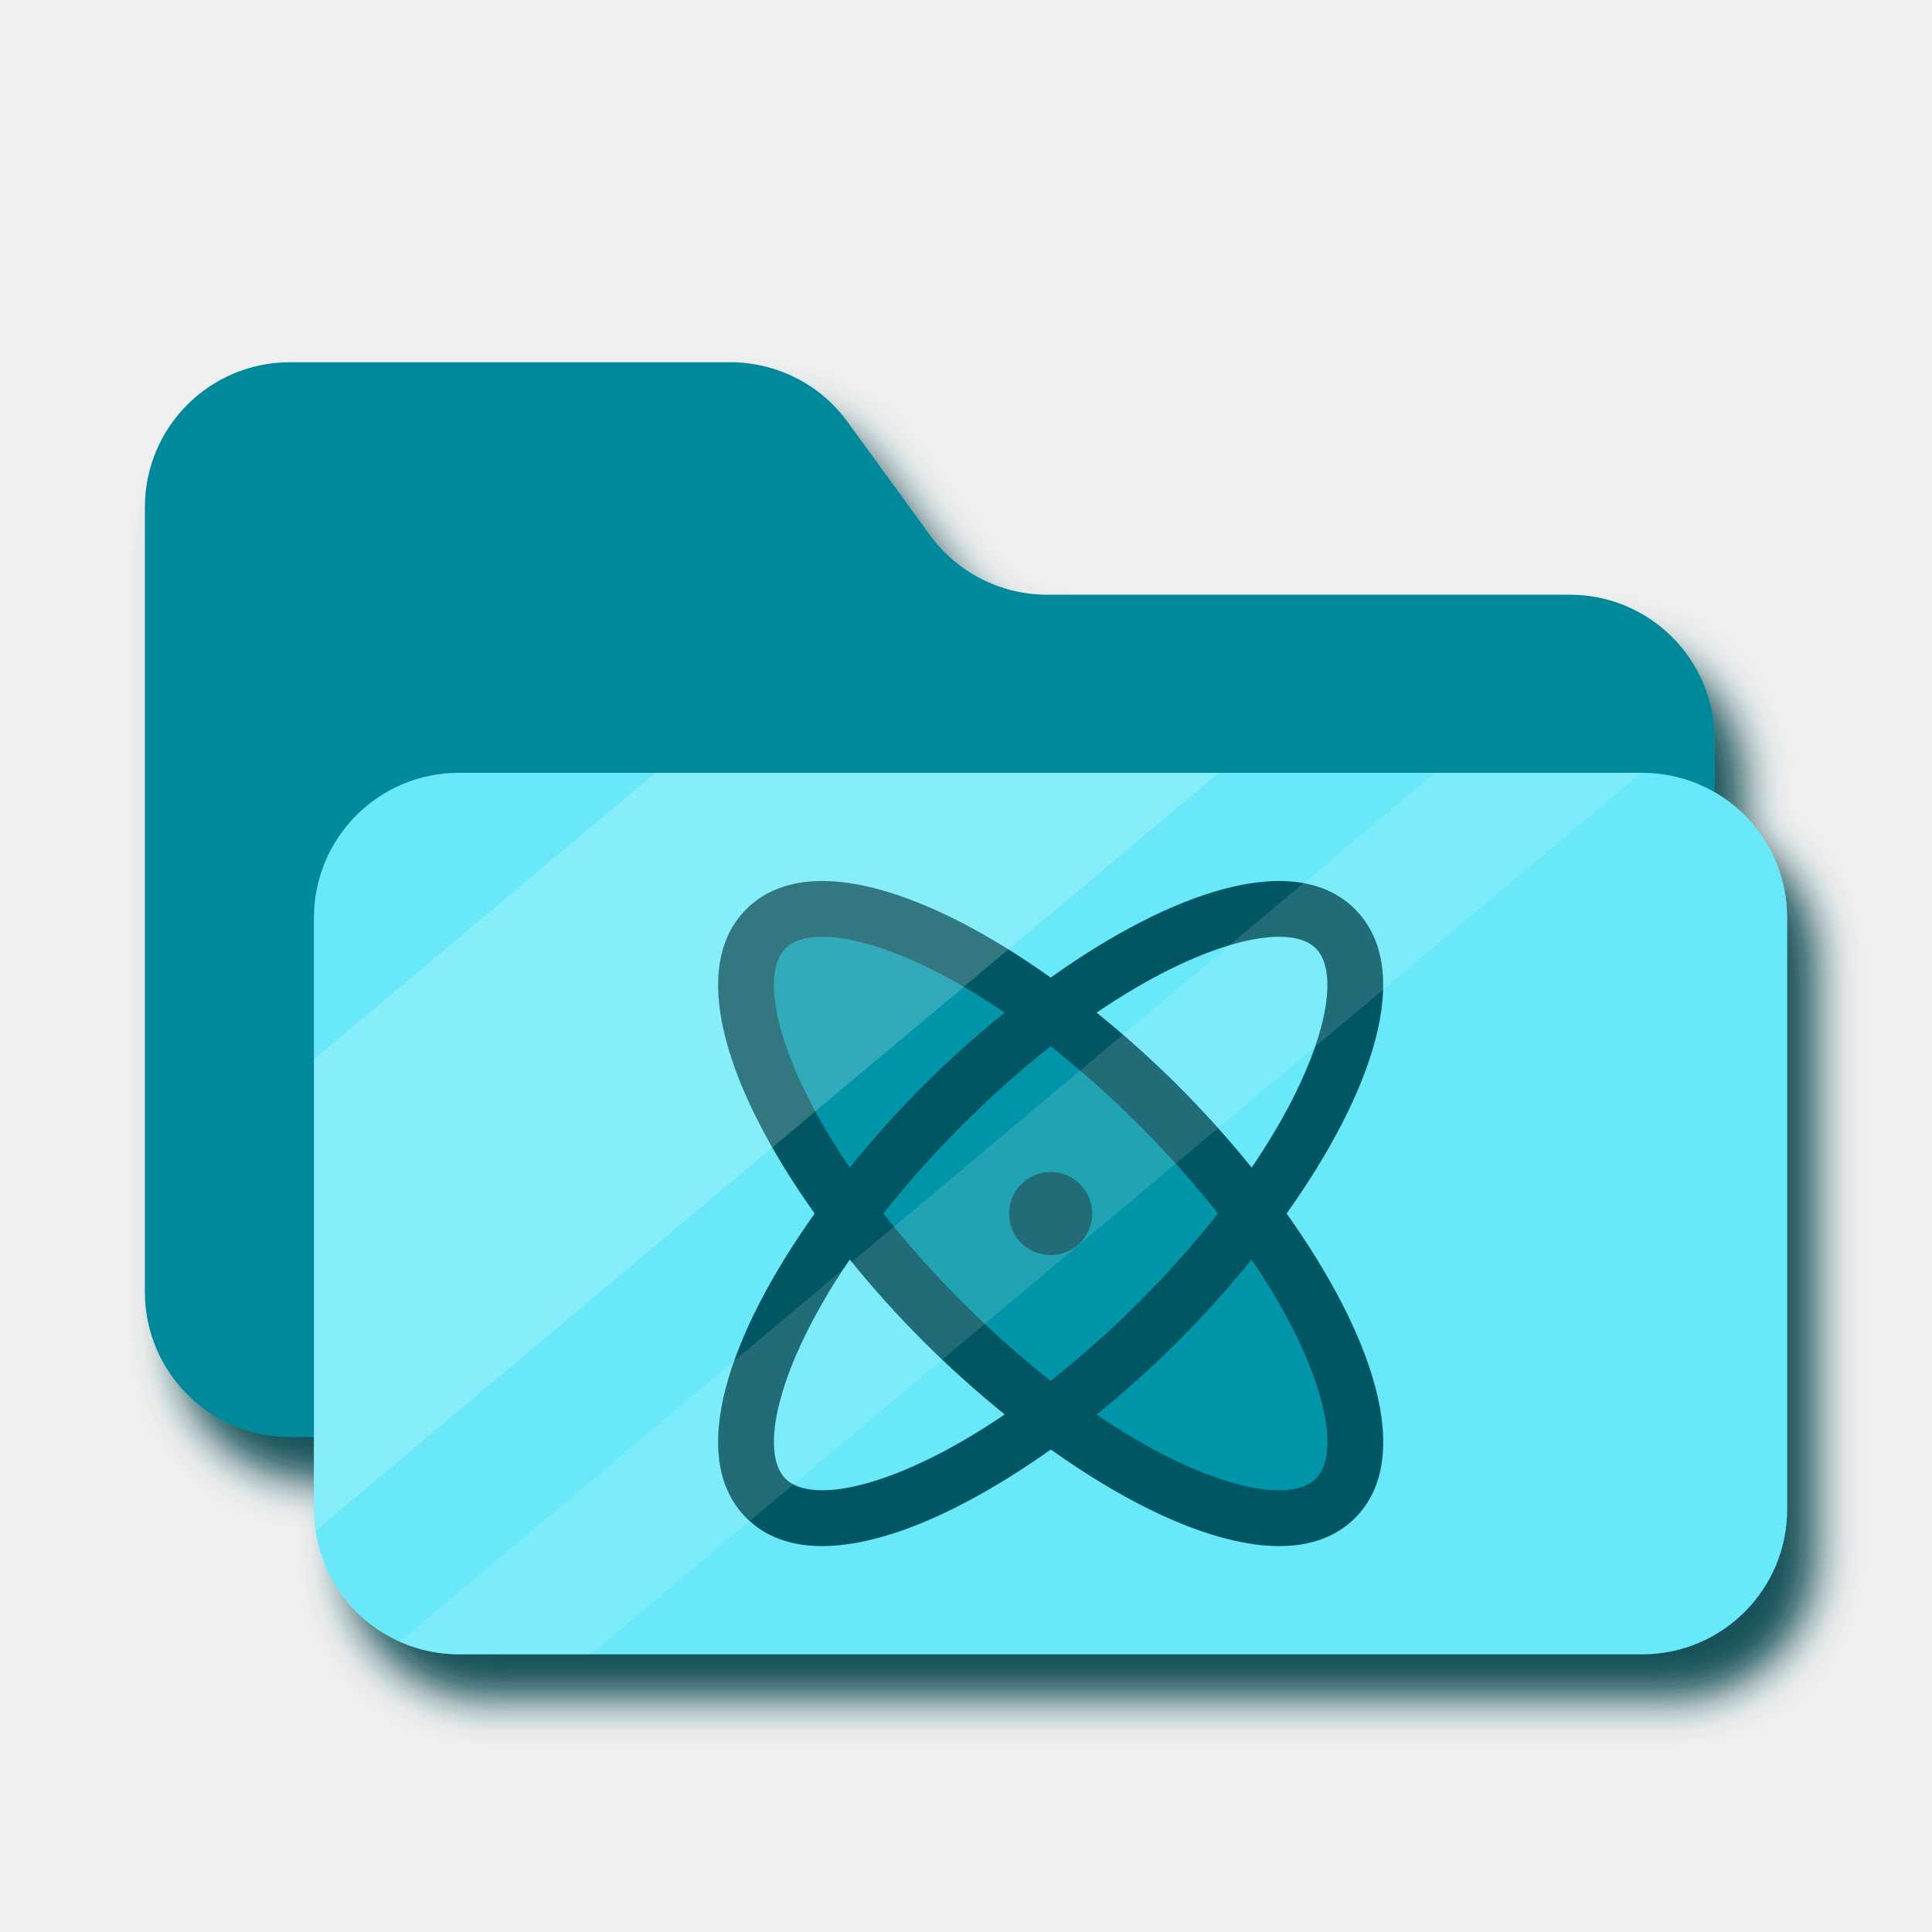
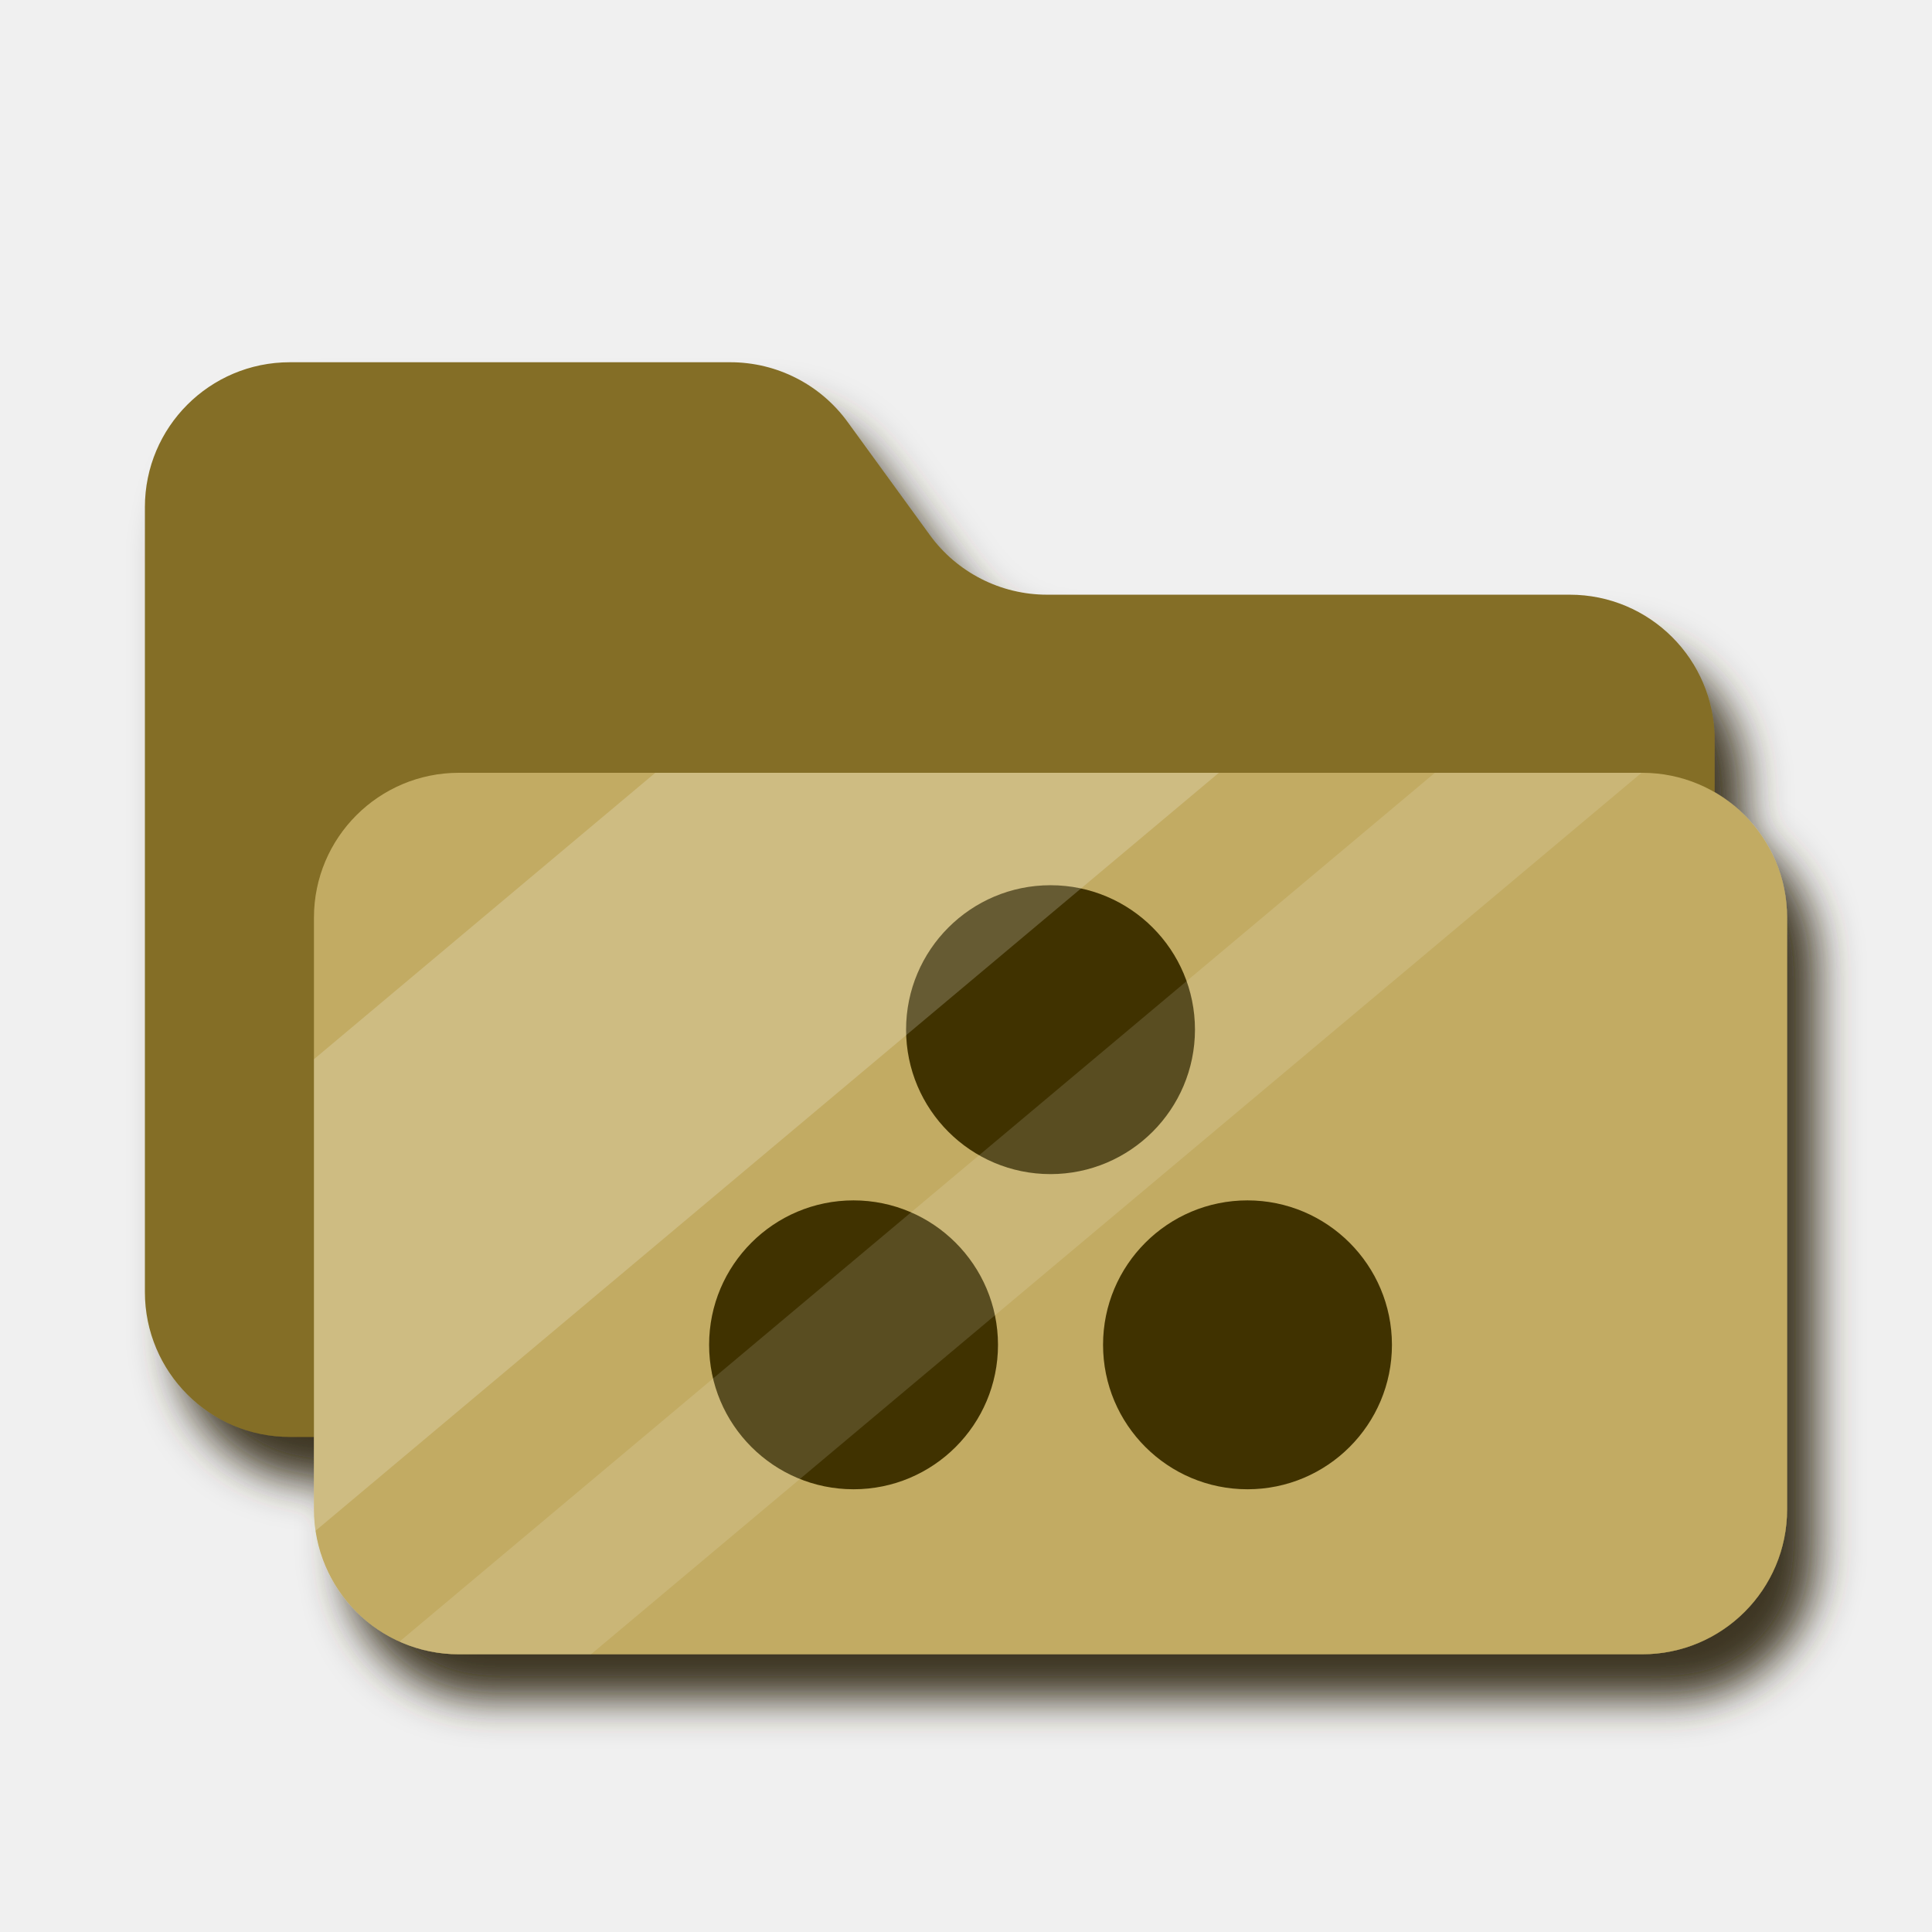
<svg xmlns="http://www.w3.org/2000/svg" viewBox="0 0 32 32">
  <defs>
    <filter id="sh" x="-25%" y="-25%" width="160%" height="160%" color-interpolation-filters="sRGB">
-       <feDropShadow dx="0.5" dy="0.75" stdDeviation="0.35" flood-color="#195158" flood-opacity="1" />
+       <feDropShadow dx="0.5" dy="0.75" stdDeviation="0.35" flood-color="#3C3623" flood-opacity="1" />
    </filter>
  </defs>
  <g filter="url(#sh)">
-     <path d="M2.4 8.4a2.4 2.4 0 0 1 2.4-2.4h7.3a2.4 2.4 0 0 1 1.94.99l1.36 1.87a2.4 2.4 0 0 0 1.94.99H26a2.4 2.4 0 0 1 2.4 2.4v9.15A2.4 2.4 0 0 1 26 23.8H4.8a2.4 2.4 0 0 1-2.4-2.4Z" fill="#00899B" />
-     <path d="M5.2 15.2a2.4 2.4 0 0 1 2.4-2.4H27.2a2.4 2.4 0 0 1 2.4 2.4v9.8a2.4 2.4 0 0 1-2.4 2.4H7.6a2.4 2.4 0 0 1-2.4-2.4Z" fill="#67E8F9" />
-     <g transform="translate(17.402 20.1) scale(0.612)">
+     <path d="M2.4 8.4a2.4 2.4 0 0 1 2.4-2.4h7.3a2.4 2.4 0 0 1 1.94.99l1.36 1.87a2.4 2.4 0 0 0 1.94.99H26a2.4 2.4 0 0 1 2.4 2.4v9.15A2.4 2.4 0 0 1 26 23.8H4.8a2.4 2.4 0 0 1-2.4-2.4Z" fill="#846E25" />
+     <path d="M5.2 15.2a2.4 2.4 0 0 1 2.4-2.4H27.2a2.4 2.4 0 0 1 2.4 2.4v9.8a2.4 2.4 0 0 1-2.4 2.4H7.6a2.4 2.4 0 0 1-2.4-2.4Z" fill="#C2AB64" />
+     <g transform="translate(17.4 19.882) scale(0.58)">
      <g transform="translate(-12 -12) scale(0.09375)">
-         <path d="M210.26 210.26c-17.23 17.23-68-5.63-113.46-51.06S28.51 63 45.74 45.74s68 5.63 113.46 51.06s68.29 96.2 51.06 113.46" fill="#0095A9" />
-         <path d="M196.12 128c24.65-34.61 37.22-70.38 19.74-87.86S162.61 35.23 128 59.88C93.39 35.23 57.62 22.66 40.14 40.14S35.23 93.39 59.88 128c-24.65 34.61-37.22 70.38-19.74 87.86c5.63 5.63 13.15 8.14 21.91 8.14c18.48 0 42.48-11.17 66-27.88C151.47 212.83 175.47 224 194 224c8.76 0 16.29-2.52 21.91-8.14c17.43-17.48 4.86-53.25-19.79-87.86m8.43-76.55c7.64 7.64 2.48 32.4-18.52 63.28a300 300 0 0 0-21.19-23.57A300 300 0 0 0 141.27 70c30.88-21 55.64-26.2 63.28-18.55M176.29 128a289 289 0 0 1-22.76 25.53A289 289 0 0 1 128 176.29a289 289 0 0 1-25.53-22.76A289 289 0 0 1 79.71 128A298.6 298.6 0 0 1 128 79.71a289 289 0 0 1 25.53 22.76A289 289 0 0 1 176.29 128M51.45 51.45c2.2-2.21 5.83-3.35 10.62-3.35c11.82 0 30.69 6.9 52.65 21.9a304 304 0 0 0-23.56 21.16A300 300 0 0 0 70 114.73C49 83.85 43.81 59.09 51.45 51.45m0 153.1c-7.64-7.64-2.45-32.4 18.55-63.28a300 300 0 0 0 21.19 23.57A304 304 0 0 0 114.73 186c-30.88 21-55.64 26.2-63.28 18.55m153.1 0c-7.64 7.65-32.4 2.48-63.28-18.52a304 304 0 0 0 23.57-21.19A300 300 0 0 0 186 141.27c21 30.88 26.19 55.64 18.55 63.28M140 128a12 12 0 1 1-12-12a12 12 0 0 1 12 12" fill="#005762" />
+         <path d="M128 120a44 44 0 1 1 44-44a44.05 44.05 0 0 1-44 44m60 8a44 44 0 1 0 44 44a44.05 44.05 0 0 0-44-44m-120 0a44 44 0 1 0 44 44a44.05 44.05 0 0 0-44-44" fill="#413300" />
      </g>
    </g>
  </g>
  <clipPath id="fc">
    <path d="M5.2 15.2a2.4 2.4 0 0 1 2.4-2.4H27.2a2.4 2.4 0 0 1 2.4 2.4v9.8a2.4 2.4 0 0 1-2.4 2.4H7.6a2.4 2.4 0 0 1-2.4-2.4Z" />
  </clipPath>
  <g clip-path="url(#fc)">
    <g transform="rotate(-40 17.4 20.1)">
      <rect x="-8.6" y="10.3" width="52" height="6" fill="#FFFFFF" opacity="0.2" />
      <rect x="-8.6" y="18.6" width="52" height="2.2" fill="#FFFFFF" opacity="0.13" />
    </g>
  </g>
</svg>
